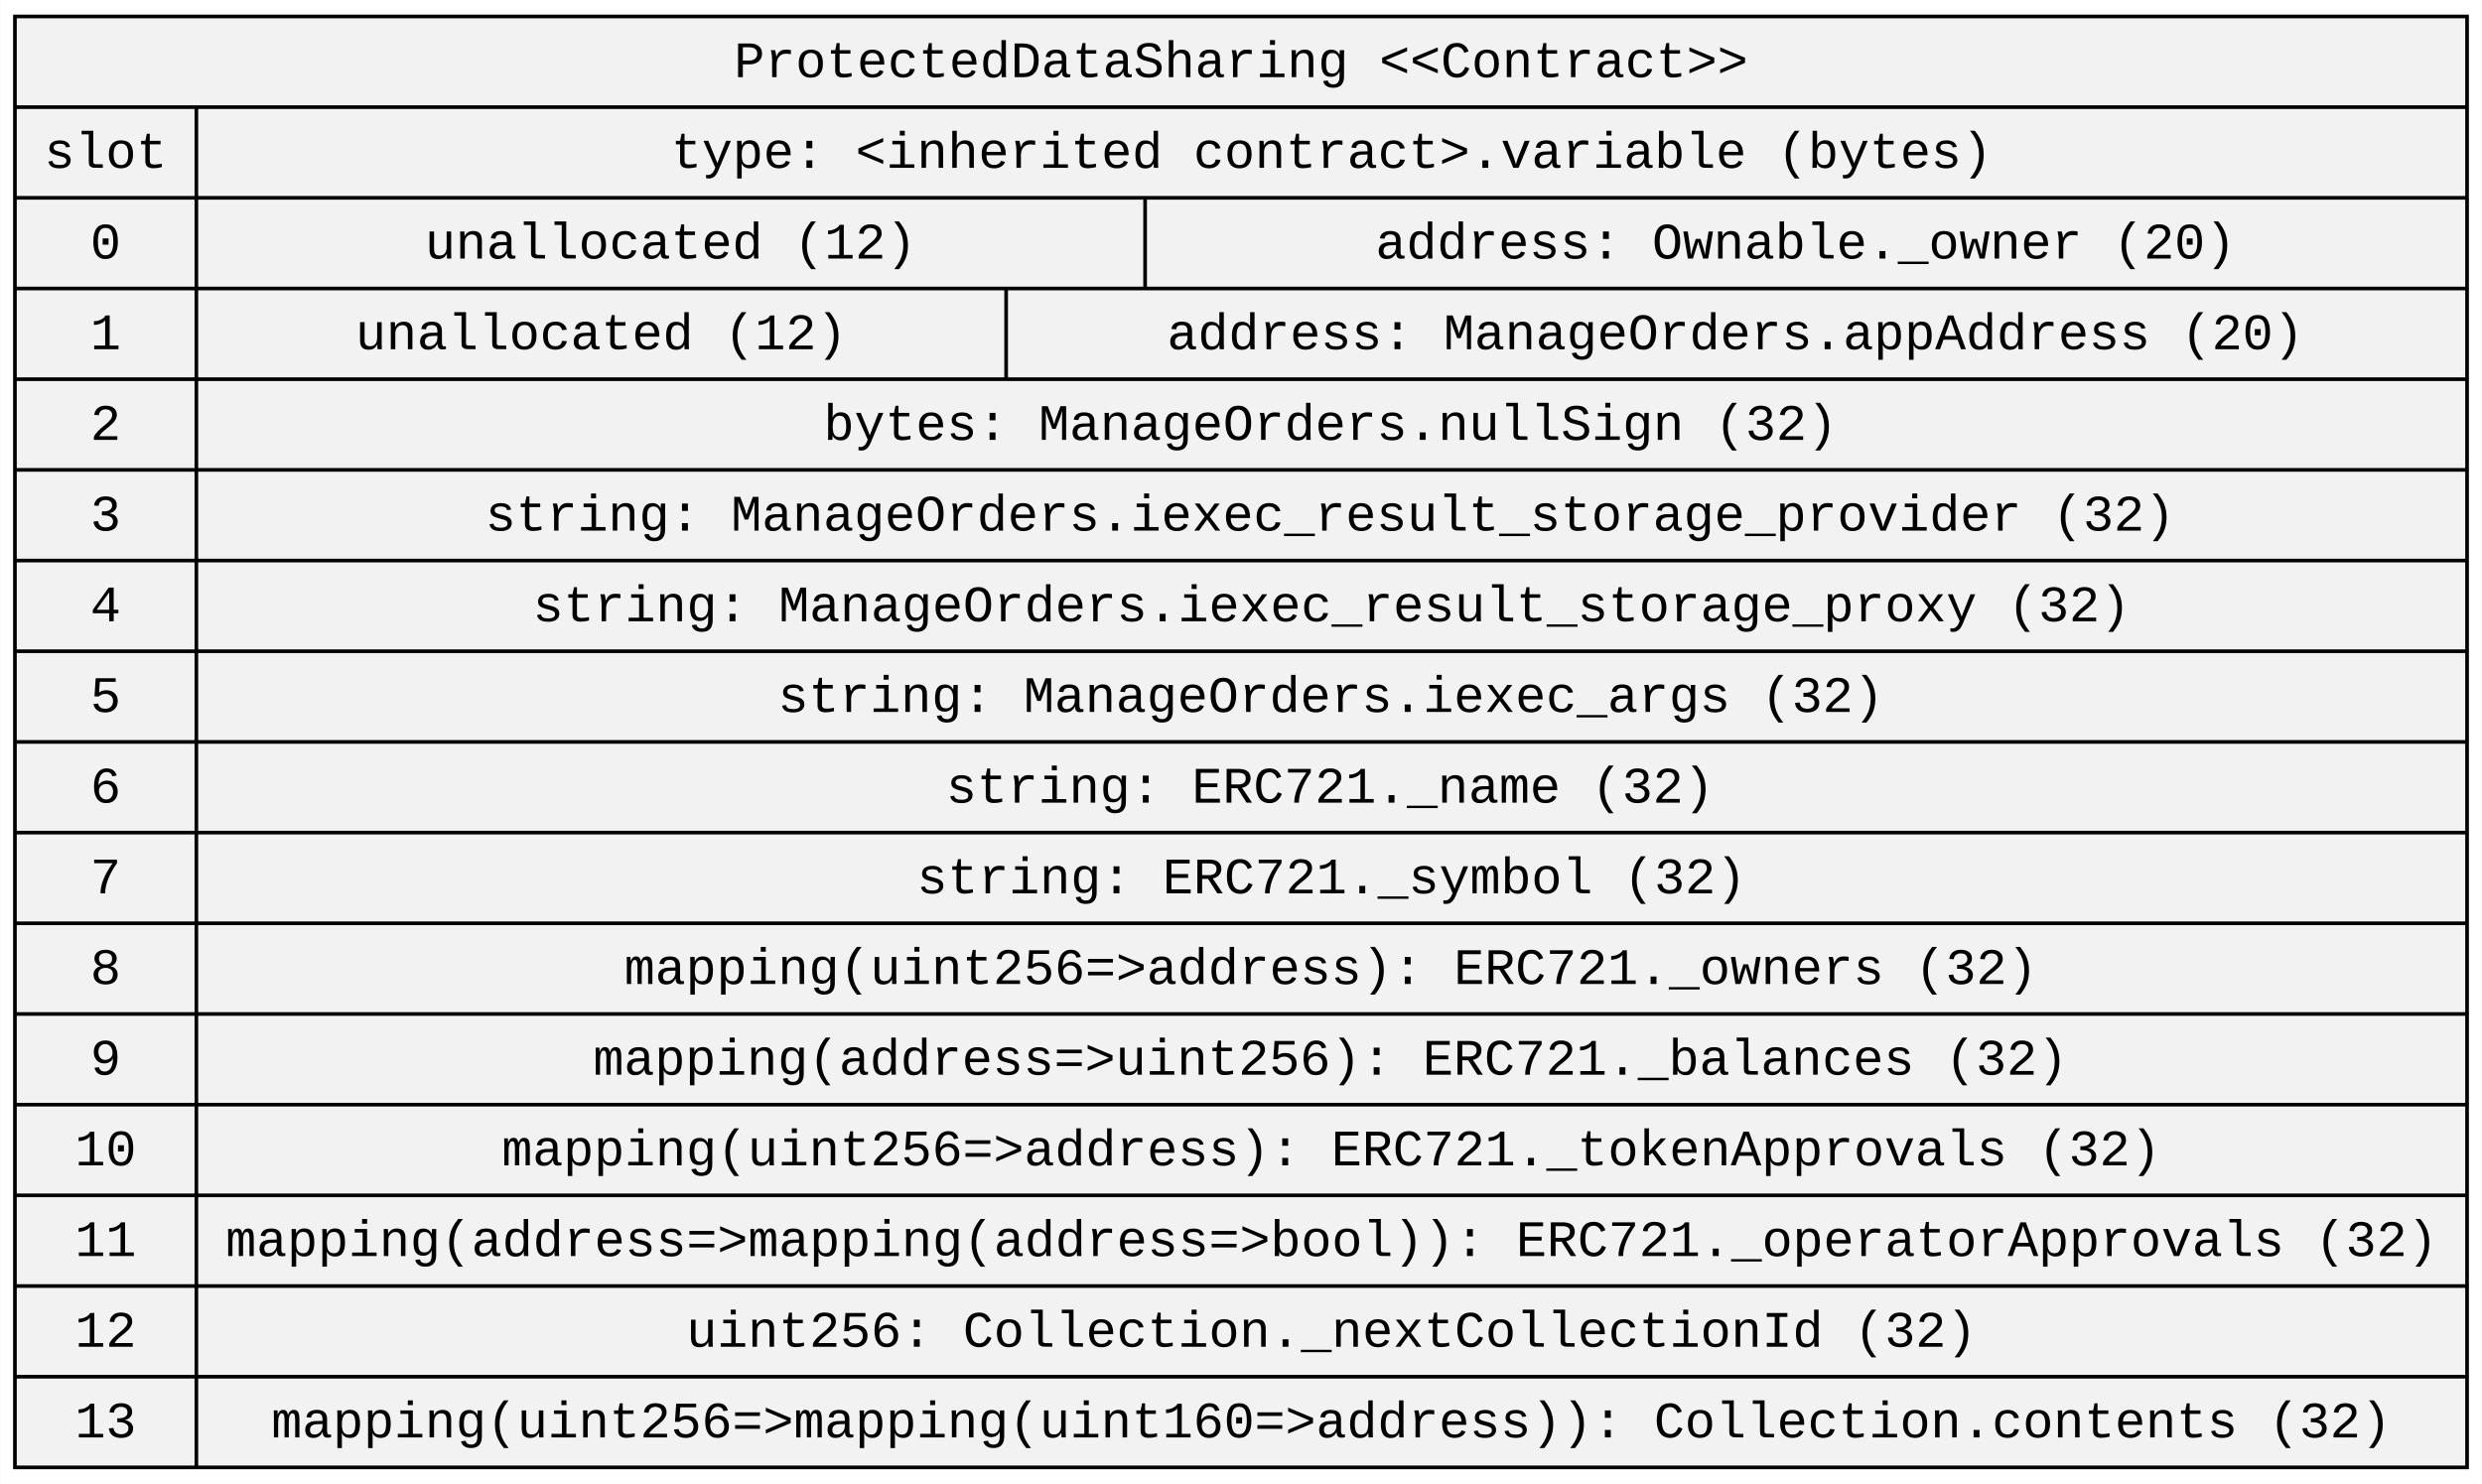
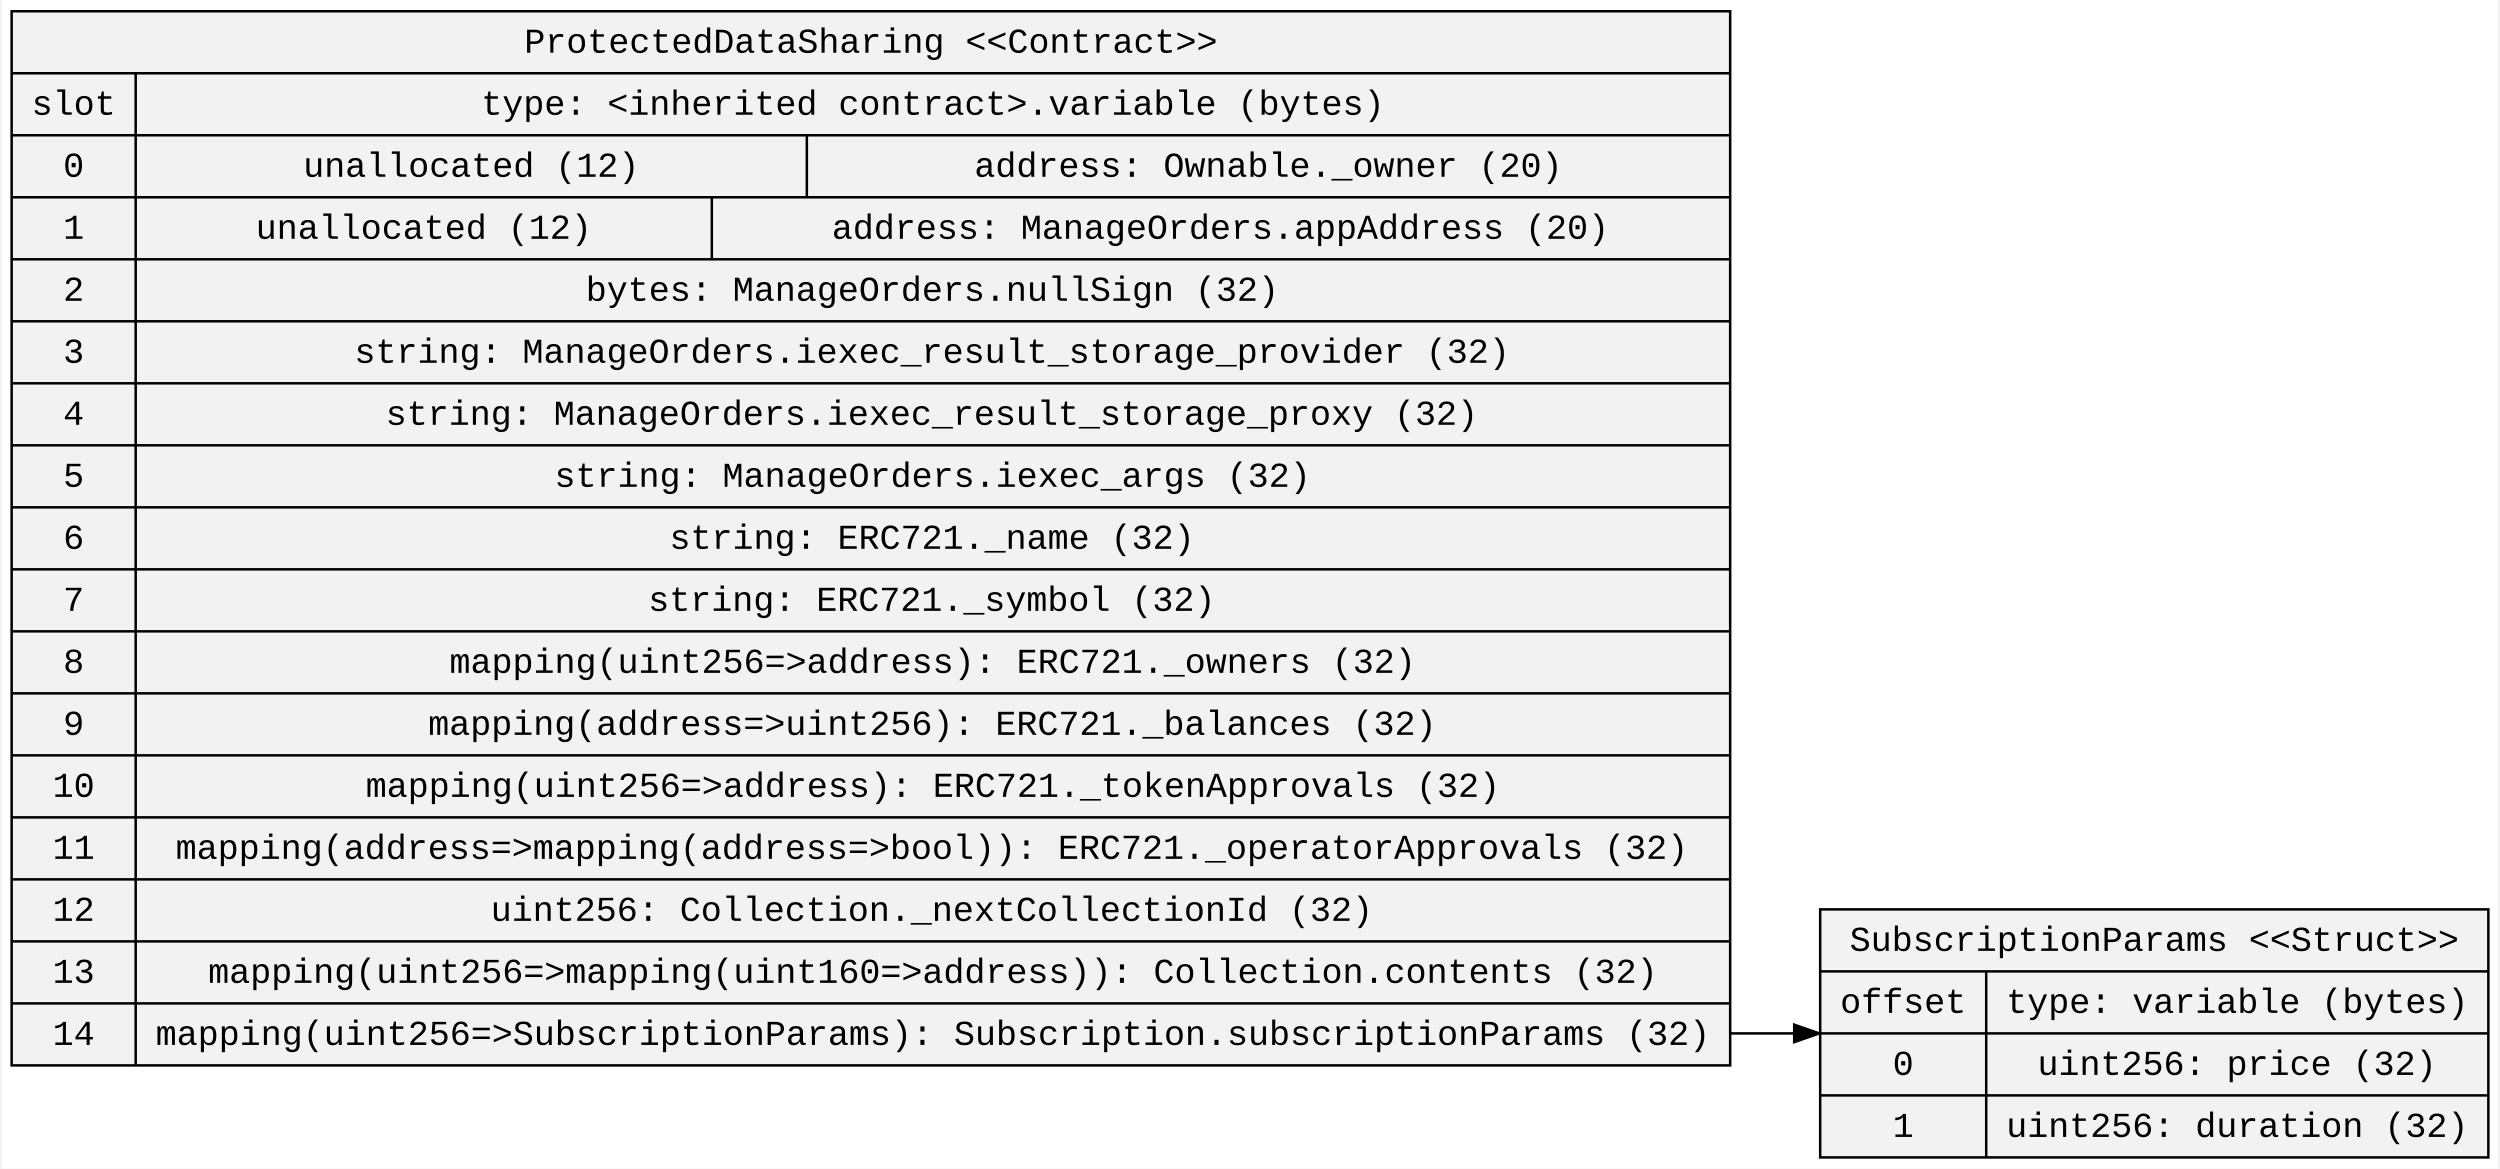
- <svg xmlns="http://www.w3.org/2000/svg" width="679pt" height="406pt" viewBox="0.00 0.00 678.50 405.80">
-   <g id="graph0" class="graph" transform="scale(1 1) rotate(0) translate(4 401.8)">
-     <polygon fill="white" stroke="transparent" points="-4,4 -4,-401.8 674.5,-401.8 674.5,4 -4,4" />
+ <svg xmlns="http://www.w3.org/2000/svg" width="999pt" height="467pt" viewBox="0.00 0.00 998.54 467.40">
+   <g id="graph0" class="graph" transform="scale(1 1) rotate(0) translate(4 463.4)">
+     <polygon fill="white" stroke="transparent" points="-4,4 -4,-463.4 994.54,-463.4 994.54,4 -4,4" />
    <g id="node1" class="node">
-       <polygon fill="#f2f2f2" stroke="black" points="0,-0.5 0,-397.3 670.5,-397.3 670.5,-0.5 0,-0.5" />
-       <text text-anchor="middle" x="335.25" y="-380.7" font-family="Courier New" font-size="14.00">ProtectedDataSharing &lt;&lt;Contract&gt;&gt;</text>
-       <polyline fill="none" stroke="black" points="0,-372.5 670.5,-372.5 " />
-       <text text-anchor="middle" x="24.8" y="-355.9" font-family="Courier New" font-size="14.00">slot</text>
-       <polyline fill="none" stroke="black" points="0,-347.7 49.61,-347.7 " />
-       <text text-anchor="middle" x="24.8" y="-331.1" font-family="Courier New" font-size="14.00">0</text>
-       <polyline fill="none" stroke="black" points="0,-322.9 49.61,-322.9 " />
-       <text text-anchor="middle" x="24.8" y="-306.3" font-family="Courier New" font-size="14.00">1</text>
-       <polyline fill="none" stroke="black" points="0,-298.1 49.61,-298.1 " />
-       <text text-anchor="middle" x="24.8" y="-281.5" font-family="Courier New" font-size="14.00">2</text>
-       <polyline fill="none" stroke="black" points="0,-273.3 49.61,-273.3 " />
-       <text text-anchor="middle" x="24.8" y="-256.7" font-family="Courier New" font-size="14.00">3</text>
-       <polyline fill="none" stroke="black" points="0,-248.5 49.61,-248.5 " />
-       <text text-anchor="middle" x="24.8" y="-231.9" font-family="Courier New" font-size="14.00">4</text>
-       <polyline fill="none" stroke="black" points="0,-223.7 49.61,-223.7 " />
-       <text text-anchor="middle" x="24.8" y="-207.1" font-family="Courier New" font-size="14.00">5</text>
-       <polyline fill="none" stroke="black" points="0,-198.9 49.61,-198.9 " />
-       <text text-anchor="middle" x="24.8" y="-182.3" font-family="Courier New" font-size="14.00">6</text>
-       <polyline fill="none" stroke="black" points="0,-174.1 49.61,-174.1 " />
-       <text text-anchor="middle" x="24.8" y="-157.5" font-family="Courier New" font-size="14.00">7</text>
-       <polyline fill="none" stroke="black" points="0,-149.3 49.61,-149.3 " />
-       <text text-anchor="middle" x="24.8" y="-132.7" font-family="Courier New" font-size="14.00">8</text>
-       <polyline fill="none" stroke="black" points="0,-124.5 49.61,-124.5 " />
-       <text text-anchor="middle" x="24.8" y="-107.9" font-family="Courier New" font-size="14.00">9</text>
-       <polyline fill="none" stroke="black" points="0,-99.7 49.61,-99.7 " />
-       <text text-anchor="middle" x="24.8" y="-83.1" font-family="Courier New" font-size="14.00">10</text>
-       <polyline fill="none" stroke="black" points="0,-74.9 49.61,-74.9 " />
-       <text text-anchor="middle" x="24.8" y="-58.3" font-family="Courier New" font-size="14.00">11</text>
-       <polyline fill="none" stroke="black" points="0,-50.1 49.61,-50.1 " />
-       <text text-anchor="middle" x="24.8" y="-33.5" font-family="Courier New" font-size="14.00">12</text>
-       <polyline fill="none" stroke="black" points="0,-25.3 49.61,-25.3 " />
-       <text text-anchor="middle" x="24.8" y="-8.7" font-family="Courier New" font-size="14.00">13</text>
-       <polyline fill="none" stroke="black" points="49.61,-0.5 49.61,-372.5 " />
-       <text text-anchor="middle" x="360.05" y="-355.9" font-family="Courier New" font-size="14.00">type: &lt;inherited contract&gt;.variable (bytes)</text>
-       <polyline fill="none" stroke="black" points="49.61,-347.7 670.5,-347.7 " />
-       <text text-anchor="middle" x="179.32" y="-331.1" font-family="Courier New" font-size="14.00">unallocated (12)</text>
-       <polyline fill="none" stroke="black" points="309.03,-322.9 309.03,-347.7 " />
-       <text text-anchor="middle" x="489.65" y="-331.1" font-family="Courier New" font-size="14.00">address: Ownable._owner (20)</text>
-       <polyline fill="none" stroke="black" points="49.61,-322.9 670.5,-322.9 " />
-       <text text-anchor="middle" x="160.32" y="-306.3" font-family="Courier New" font-size="14.00">unallocated (12)</text>
-       <polyline fill="none" stroke="black" points="271.03,-298.1 271.03,-322.9 " />
-       <text text-anchor="middle" x="470.45" y="-306.3" font-family="Courier New" font-size="14.00">address: ManageOrders.appAddress (20)</text>
-       <polyline fill="none" stroke="black" points="49.61,-298.1 670.5,-298.1 " />
-       <text text-anchor="middle" x="359.73" y="-281.5" font-family="Courier New" font-size="14.00">bytes: ManageOrders.nullSign (32)</text>
-       <polyline fill="none" stroke="black" points="49.61,-273.3 670.5,-273.3 " />
-       <text text-anchor="middle" x="359.64" y="-256.7" font-family="Courier New" font-size="14.00">string: ManageOrders.iexec_result_storage_provider (32)</text>
-       <polyline fill="none" stroke="black" points="49.61,-248.5 670.5,-248.5 " />
-       <text text-anchor="middle" x="360.04" y="-231.9" font-family="Courier New" font-size="14.00">string: ManageOrders.iexec_result_storage_proxy (32)</text>
-       <polyline fill="none" stroke="black" points="49.61,-223.7 670.5,-223.7 " />
-       <text text-anchor="middle" x="359.83" y="-207.1" font-family="Courier New" font-size="14.00">string: ManageOrders.iexec_args (32)</text>
-       <polyline fill="none" stroke="black" points="49.61,-198.9 670.5,-198.9 " />
-       <text text-anchor="middle" x="359.62" y="-182.3" font-family="Courier New" font-size="14.00">string: ERC721._name (32)</text>
-       <polyline fill="none" stroke="black" points="49.61,-174.1 670.5,-174.1 " />
-       <text text-anchor="middle" x="360.02" y="-157.5" font-family="Courier New" font-size="14.00">string: ERC721._symbol (32)</text>
-       <polyline fill="none" stroke="black" points="49.61,-149.3 670.5,-149.3 " />
-       <text text-anchor="middle" x="359.84" y="-132.7" font-family="Courier New" font-size="14.00">mapping(uint256=&gt;address): ERC721._owners (32)</text>
-       <polyline fill="none" stroke="black" points="49.61,-124.5 670.5,-124.5 " />
-       <text text-anchor="middle" x="359.74" y="-107.9" font-family="Courier New" font-size="14.00">mapping(address=&gt;uint256): ERC721._balances (32)</text>
-       <polyline fill="none" stroke="black" points="49.61,-99.7 670.5,-99.7 " />
-       <text text-anchor="middle" x="359.94" y="-83.1" font-family="Courier New" font-size="14.00">mapping(uint256=&gt;address): ERC721._tokenApprovals (32)</text>
-       <polyline fill="none" stroke="black" points="49.61,-74.9 670.5,-74.9 " />
-       <text text-anchor="middle" x="360.05" y="-58.3" font-family="Courier New" font-size="14.00">mapping(address=&gt;mapping(address=&gt;bool)): ERC721._operatorApprovals (32)</text>
-       <polyline fill="none" stroke="black" points="49.61,-50.1 670.5,-50.1 " />
-       <text text-anchor="middle" x="360.03" y="-33.5" font-family="Courier New" font-size="14.00">uint256: Collection._nextCollectionId (32)</text>
-       <polyline fill="none" stroke="black" points="49.61,-25.3 670.5,-25.3 " />
-       <text text-anchor="middle" x="359.95" y="-8.7" font-family="Courier New" font-size="14.00">mapping(uint256=&gt;mapping(uint160=&gt;address)): Collection.contents (32)</text>
+       <polygon fill="#f2f2f2" stroke="black" points="0,-37.3 0,-458.9 687.31,-458.9 687.31,-37.3 0,-37.3" />
+       <text text-anchor="middle" x="343.65" y="-442.3" font-family="Courier New" font-size="14.00">ProtectedDataSharing &lt;&lt;Contract&gt;&gt;</text>
+       <polyline fill="none" stroke="black" points="0,-434.1 687.31,-434.1 " />
+       <text text-anchor="middle" x="24.8" y="-417.5" font-family="Courier New" font-size="14.00">slot</text>
+       <polyline fill="none" stroke="black" points="0,-409.3 49.61,-409.3 " />
+       <text text-anchor="middle" x="24.8" y="-392.7" font-family="Courier New" font-size="14.00">0</text>
+       <polyline fill="none" stroke="black" points="0,-384.5 49.61,-384.5 " />
+       <text text-anchor="middle" x="24.8" y="-367.9" font-family="Courier New" font-size="14.00">1</text>
+       <polyline fill="none" stroke="black" points="0,-359.7 49.61,-359.7 " />
+       <text text-anchor="middle" x="24.8" y="-343.1" font-family="Courier New" font-size="14.00">2</text>
+       <polyline fill="none" stroke="black" points="0,-334.9 49.61,-334.9 " />
+       <text text-anchor="middle" x="24.8" y="-318.3" font-family="Courier New" font-size="14.00">3</text>
+       <polyline fill="none" stroke="black" points="0,-310.1 49.61,-310.1 " />
+       <text text-anchor="middle" x="24.8" y="-293.5" font-family="Courier New" font-size="14.00">4</text>
+       <polyline fill="none" stroke="black" points="0,-285.3 49.61,-285.3 " />
+       <text text-anchor="middle" x="24.8" y="-268.7" font-family="Courier New" font-size="14.00">5</text>
+       <polyline fill="none" stroke="black" points="0,-260.5 49.61,-260.5 " />
+       <text text-anchor="middle" x="24.8" y="-243.9" font-family="Courier New" font-size="14.00">6</text>
+       <polyline fill="none" stroke="black" points="0,-235.7 49.61,-235.7 " />
+       <text text-anchor="middle" x="24.8" y="-219.1" font-family="Courier New" font-size="14.00">7</text>
+       <polyline fill="none" stroke="black" points="0,-210.9 49.61,-210.9 " />
+       <text text-anchor="middle" x="24.8" y="-194.3" font-family="Courier New" font-size="14.00">8</text>
+       <polyline fill="none" stroke="black" points="0,-186.1 49.61,-186.1 " />
+       <text text-anchor="middle" x="24.8" y="-169.5" font-family="Courier New" font-size="14.00">9</text>
+       <polyline fill="none" stroke="black" points="0,-161.3 49.61,-161.3 " />
+       <text text-anchor="middle" x="24.8" y="-144.7" font-family="Courier New" font-size="14.00">10</text>
+       <polyline fill="none" stroke="black" points="0,-136.5 49.61,-136.5 " />
+       <text text-anchor="middle" x="24.8" y="-119.9" font-family="Courier New" font-size="14.00">11</text>
+       <polyline fill="none" stroke="black" points="0,-111.7 49.61,-111.7 " />
+       <text text-anchor="middle" x="24.8" y="-95.1" font-family="Courier New" font-size="14.00">12</text>
+       <polyline fill="none" stroke="black" points="0,-86.9 49.61,-86.9 " />
+       <text text-anchor="middle" x="24.8" y="-70.3" font-family="Courier New" font-size="14.00">13</text>
+       <polyline fill="none" stroke="black" points="0,-62.1 49.61,-62.1 " />
+       <text text-anchor="middle" x="24.8" y="-45.5" font-family="Courier New" font-size="14.00">14</text>
+       <polyline fill="none" stroke="black" points="49.61,-37.3 49.61,-434.1 " />
+       <text text-anchor="middle" x="368.46" y="-417.5" font-family="Courier New" font-size="14.00">type: &lt;inherited contract&gt;.variable (bytes)</text>
+       <polyline fill="none" stroke="black" points="49.61,-409.3 687.31,-409.3 " />
+       <text text-anchor="middle" x="183.82" y="-392.7" font-family="Courier New" font-size="14.00">unallocated (12)</text>
+       <polyline fill="none" stroke="black" points="318.03,-384.5 318.03,-409.3 " />
+       <text text-anchor="middle" x="502.65" y="-392.7" font-family="Courier New" font-size="14.00">address: Ownable._owner (20)</text>
+       <polyline fill="none" stroke="black" points="49.61,-384.5 687.31,-384.5 " />
+       <text text-anchor="middle" x="164.82" y="-367.9" font-family="Courier New" font-size="14.00">unallocated (12)</text>
+       <polyline fill="none" stroke="black" points="280.03,-359.7 280.03,-384.5 " />
+       <text text-anchor="middle" x="483.45" y="-367.9" font-family="Courier New" font-size="14.00">address: ManageOrders.appAddress (20)</text>
+       <polyline fill="none" stroke="black" points="49.61,-359.7 687.31,-359.7 " />
+       <text text-anchor="middle" x="368.23" y="-343.1" font-family="Courier New" font-size="14.00">bytes: ManageOrders.nullSign (32)</text>
+       <polyline fill="none" stroke="black" points="49.61,-334.9 687.31,-334.9 " />
+       <text text-anchor="middle" x="368.14" y="-318.3" font-family="Courier New" font-size="14.00">string: ManageOrders.iexec_result_storage_provider (32)</text>
+       <polyline fill="none" stroke="black" points="49.61,-310.1 687.31,-310.1 " />
+       <text text-anchor="middle" x="368.04" y="-293.5" font-family="Courier New" font-size="14.00">string: ManageOrders.iexec_result_storage_proxy (32)</text>
+       <polyline fill="none" stroke="black" points="49.61,-285.3 687.31,-285.3 " />
+       <text text-anchor="middle" x="368.33" y="-268.7" font-family="Courier New" font-size="14.00">string: ManageOrders.iexec_args (32)</text>
+       <polyline fill="none" stroke="black" points="49.61,-260.5 687.31,-260.5 " />
+       <text text-anchor="middle" x="368.12" y="-243.9" font-family="Courier New" font-size="14.00">string: ERC721._name (32)</text>
+       <polyline fill="none" stroke="black" points="49.61,-235.7 687.31,-235.7 " />
+       <text text-anchor="middle" x="368.02" y="-219.1" font-family="Courier New" font-size="14.00">string: ERC721._symbol (32)</text>
+       <polyline fill="none" stroke="black" points="49.61,-210.9 687.31,-210.9 " />
+       <text text-anchor="middle" x="368.34" y="-194.3" font-family="Courier New" font-size="14.00">mapping(uint256=&gt;address): ERC721._owners (32)</text>
+       <polyline fill="none" stroke="black" points="49.61,-186.1 687.31,-186.1 " />
+       <text text-anchor="middle" x="368.24" y="-169.5" font-family="Courier New" font-size="14.00">mapping(address=&gt;uint256): ERC721._balances (32)</text>
+       <polyline fill="none" stroke="black" points="49.61,-161.3 687.31,-161.3 " />
+       <text text-anchor="middle" x="368.44" y="-144.7" font-family="Courier New" font-size="14.00">mapping(uint256=&gt;address): ERC721._tokenApprovals (32)</text>
+       <polyline fill="none" stroke="black" points="49.61,-136.5 687.31,-136.5 " />
+       <text text-anchor="middle" x="368.05" y="-119.9" font-family="Courier New" font-size="14.00">mapping(address=&gt;mapping(address=&gt;bool)): ERC721._operatorApprovals (32)</text>
+       <polyline fill="none" stroke="black" points="49.61,-111.7 687.31,-111.7 " />
+       <text text-anchor="middle" x="368.03" y="-95.1" font-family="Courier New" font-size="14.00">uint256: Collection._nextCollectionId (32)</text>
+       <polyline fill="none" stroke="black" points="49.61,-86.9 687.31,-86.9 " />
+       <text text-anchor="middle" x="368.45" y="-70.3" font-family="Courier New" font-size="14.00">mapping(uint256=&gt;mapping(uint160=&gt;address)): Collection.contents (32)</text>
+       <polyline fill="none" stroke="black" points="49.61,-62.1 687.31,-62.1 " />
+       <text text-anchor="middle" x="368.46" y="-45.5" font-family="Courier New" font-size="14.00">mapping(uint256=&gt;SubscriptionParams): Subscription.subscriptionParams (32)</text>
+     </g>
+     <g id="node2" class="node">
+       <polygon fill="#f2f2f2" stroke="black" points="723.31,-0.5 723.31,-99.7 990.54,-99.7 990.54,-0.5 723.31,-0.5" />
+       <text text-anchor="middle" x="856.93" y="-83.1" font-family="Courier New" font-size="14.00">SubscriptionParams &lt;&lt;Struct&gt;&gt;</text>
+       <polyline fill="none" stroke="black" points="723.31,-74.9 990.54,-74.9 " />
+       <text text-anchor="middle" x="756.51" y="-58.3" font-family="Courier New" font-size="14.00">offset</text>
+       <polyline fill="none" stroke="black" points="723.31,-50.1 789.71,-50.1 " />
+       <text text-anchor="middle" x="756.51" y="-33.5" font-family="Courier New" font-size="14.00">0</text>
+       <polyline fill="none" stroke="black" points="723.31,-25.3 789.71,-25.3 " />
+       <text text-anchor="middle" x="756.51" y="-8.7" font-family="Courier New" font-size="14.00">1</text>
+       <polyline fill="none" stroke="black" points="789.71,-0.5 789.71,-74.9 " />
+       <text text-anchor="middle" x="890.13" y="-58.3" font-family="Courier New" font-size="14.00">type: variable (bytes)</text>
+       <polyline fill="none" stroke="black" points="789.71,-50.1 990.54,-50.1 " />
+       <text text-anchor="middle" x="890.03" y="-33.5" font-family="Courier New" font-size="14.00">uint256: price (32)</text>
+       <polyline fill="none" stroke="black" points="789.71,-25.3 990.54,-25.3 " />
+       <text text-anchor="middle" x="890.13" y="-8.7" font-family="Courier New" font-size="14.00">uint256: duration (32)</text>
+     </g>
+     <g id="edge1" class="edge">
+       <path fill="none" stroke="black" d="M687.31,-50.1C695.62,-50.1 704.16,-50.1 712.78,-50.1" />
+       <polygon fill="black" stroke="black" points="712.92,-53.6 722.92,-50.1 712.92,-46.6 712.92,-53.6" />
    </g>
  </g>
</svg>
